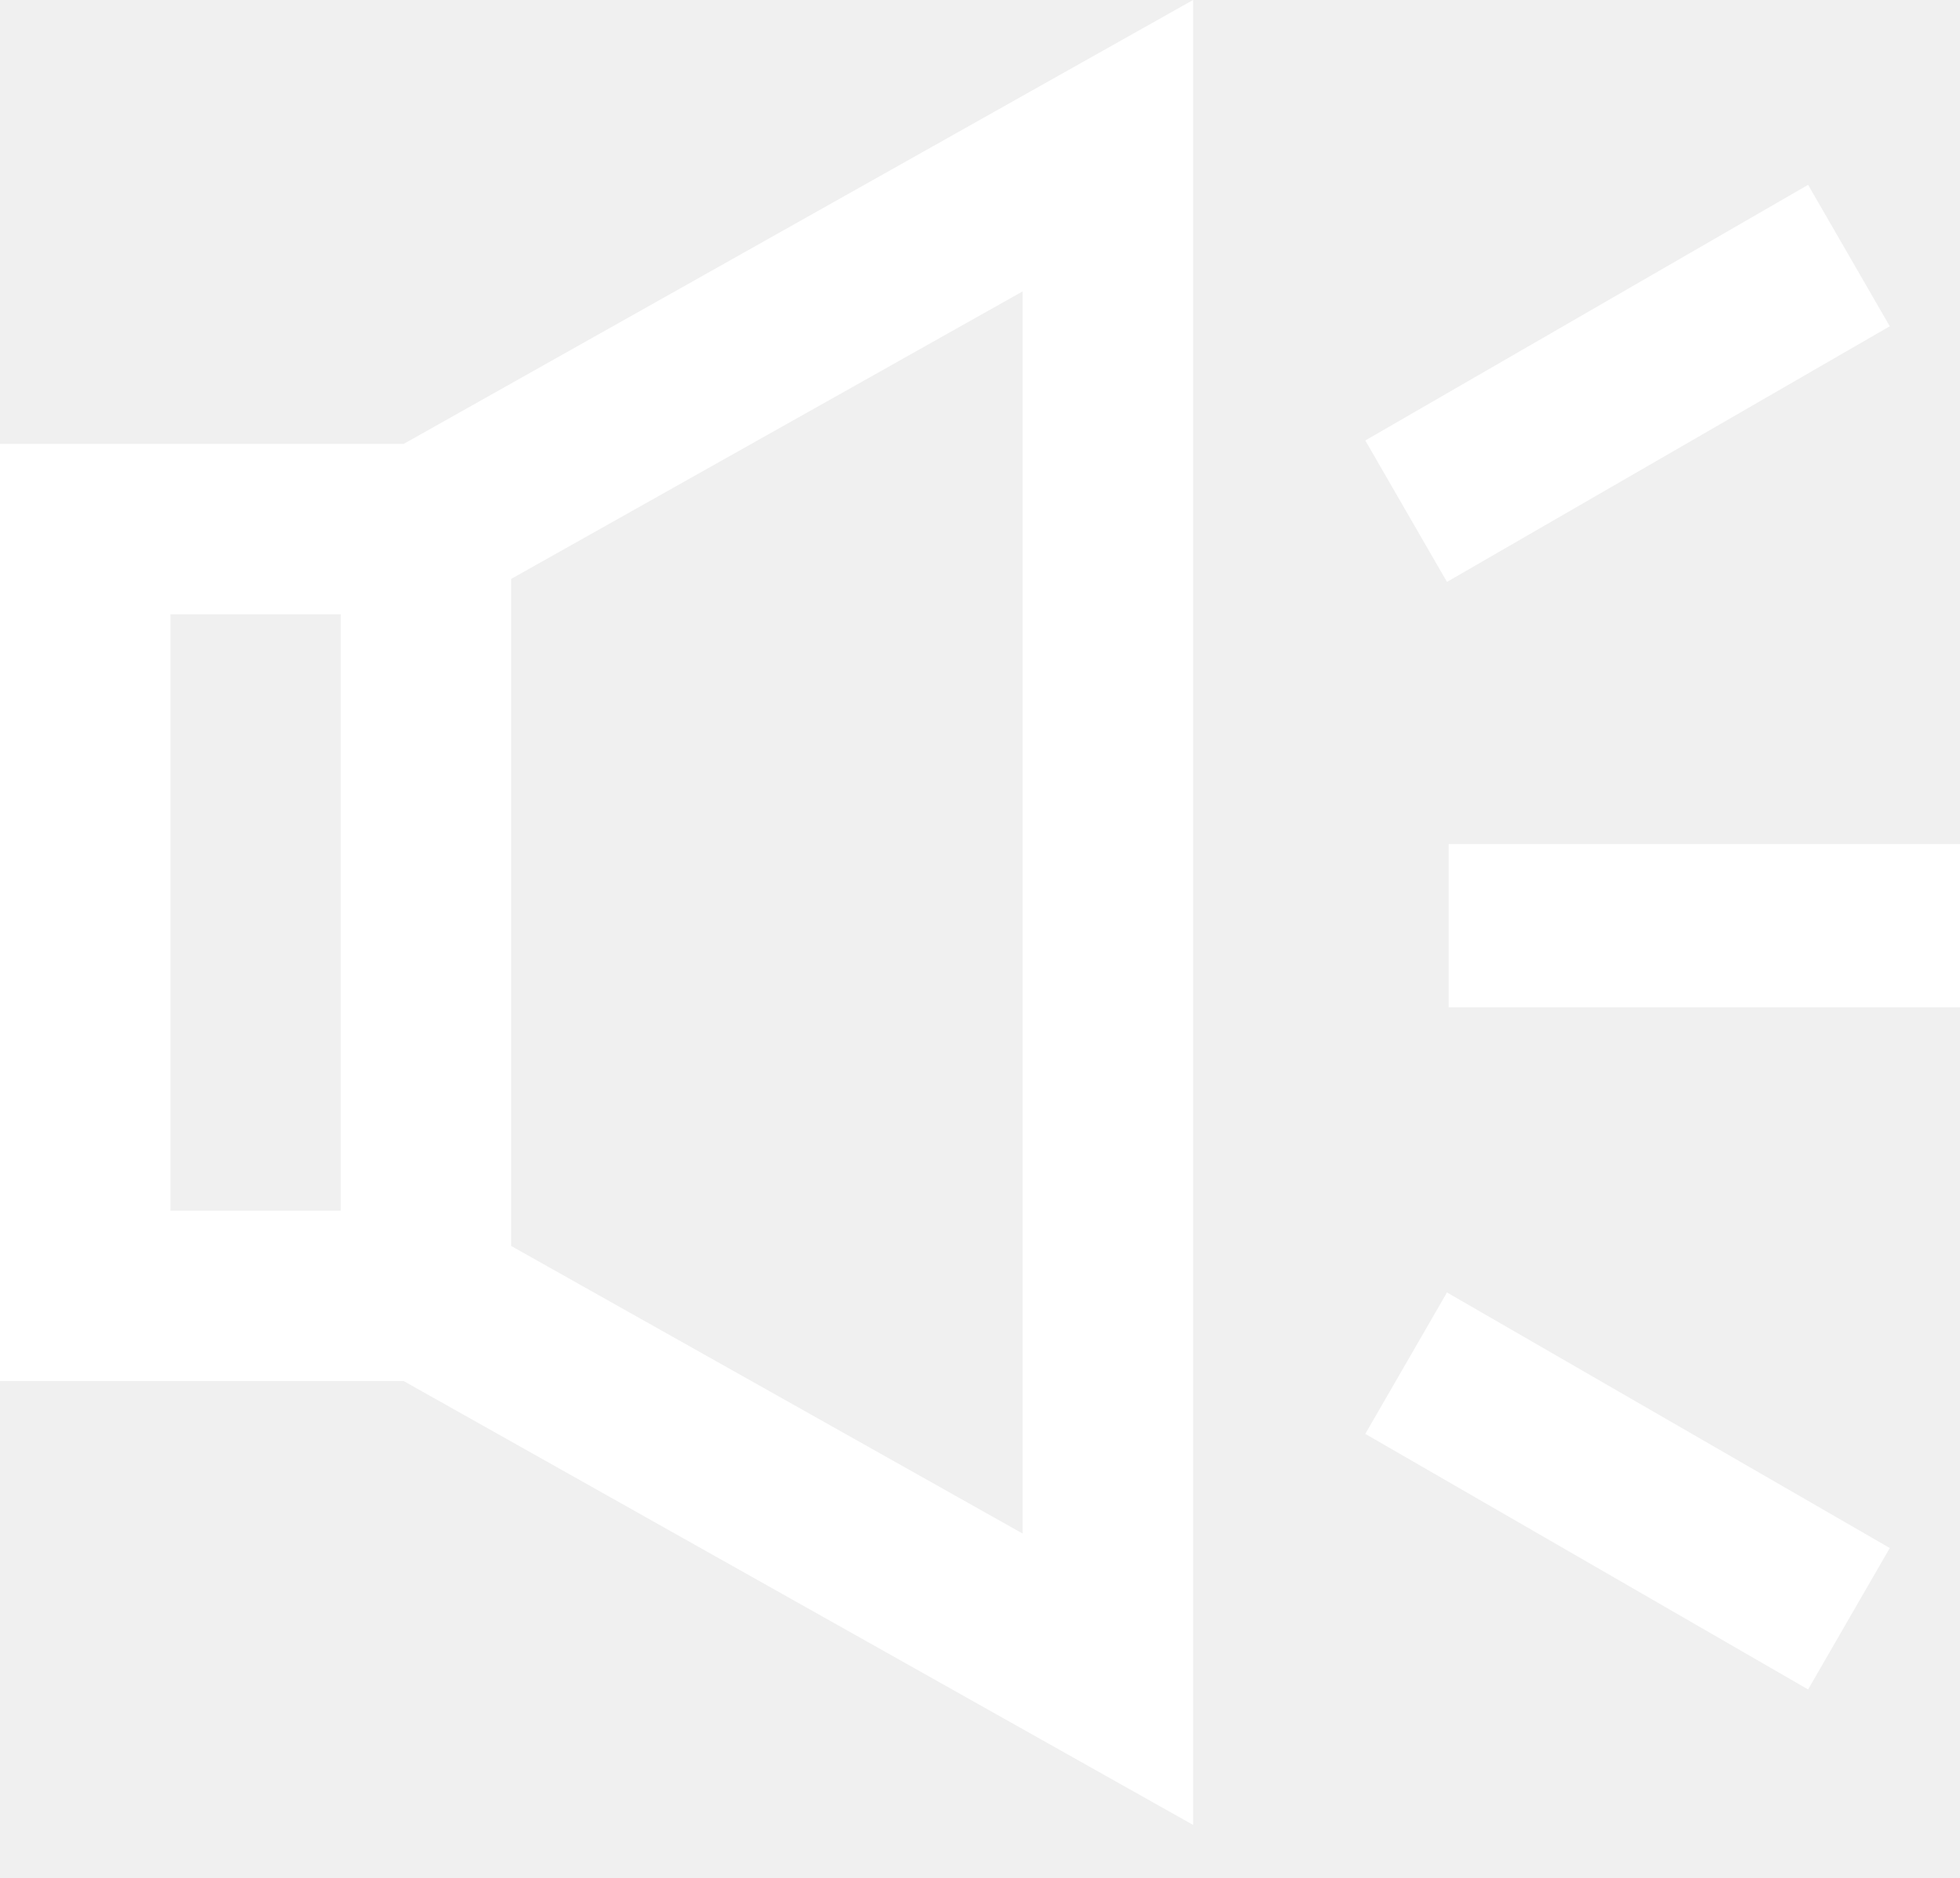
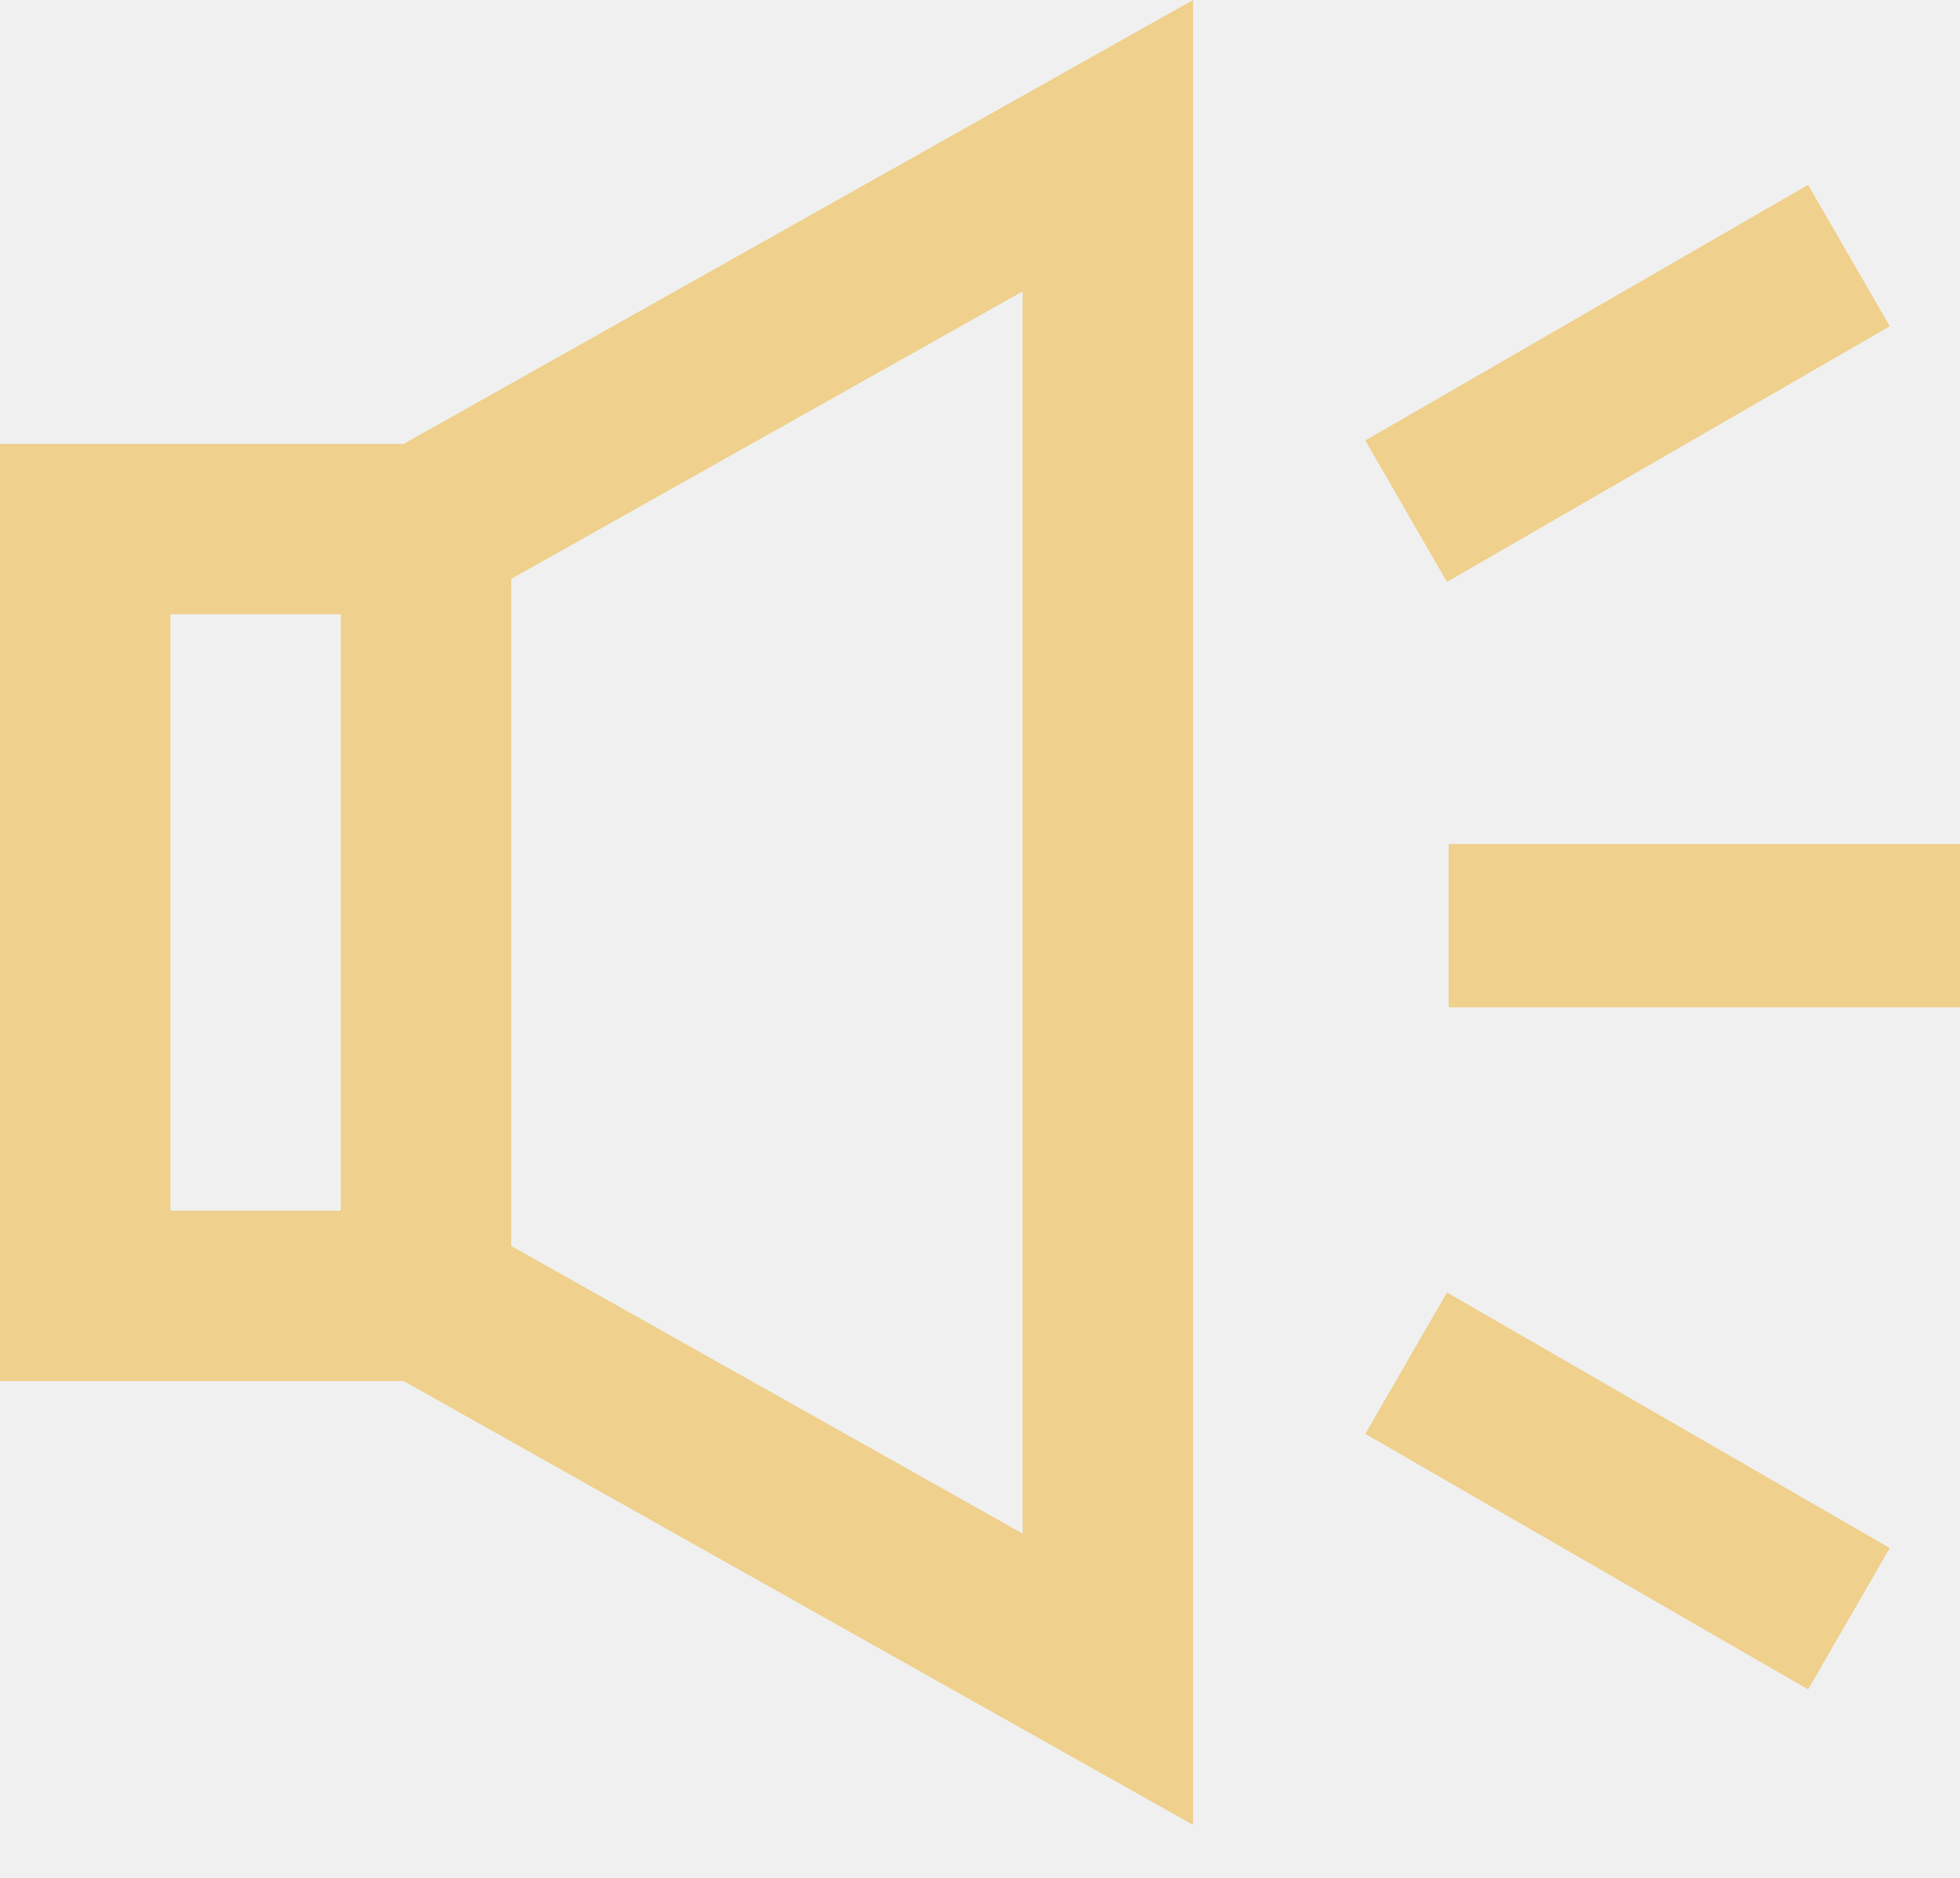
<svg xmlns="http://www.w3.org/2000/svg" width="24" height="23" viewBox="0 0 24 23" fill="none">
-   <path fill-rule="evenodd" clip-rule="evenodd" d="M4.943 16.915L14.609 22.351V0L4.943 5.437H0V16.915H4.943ZM2.087 7.523H4.173V14.828H2.087V7.523ZM12.522 18.783L6.26 15.261V7.09L12.522 3.569V18.783ZM17.718 7.127L23.14 3.996L22.14 2.264L16.718 5.395L17.718 7.127ZM17.739 12.338H24V10.338H17.739V12.338ZM16.718 17.562L22.14 20.692L23.14 18.96L17.718 15.83L16.718 17.562Z" fill="white" />
+   <path fill-rule="evenodd" clip-rule="evenodd" d="M4.943 16.915L14.609 22.351V0L4.943 5.437H0V16.915H4.943ZM2.087 7.523H4.173V14.828H2.087V7.523ZM12.522 18.783L6.26 15.261V7.09L12.522 3.569V18.783ZM17.718 7.127L23.14 3.996L22.14 2.264L16.718 5.395L17.718 7.127ZM17.739 12.338H24V10.338H17.739V12.338ZM16.718 17.562L22.14 20.692L23.14 18.96L17.718 15.83L16.718 17.562Z" fill="#EFD08C" />
</svg>
